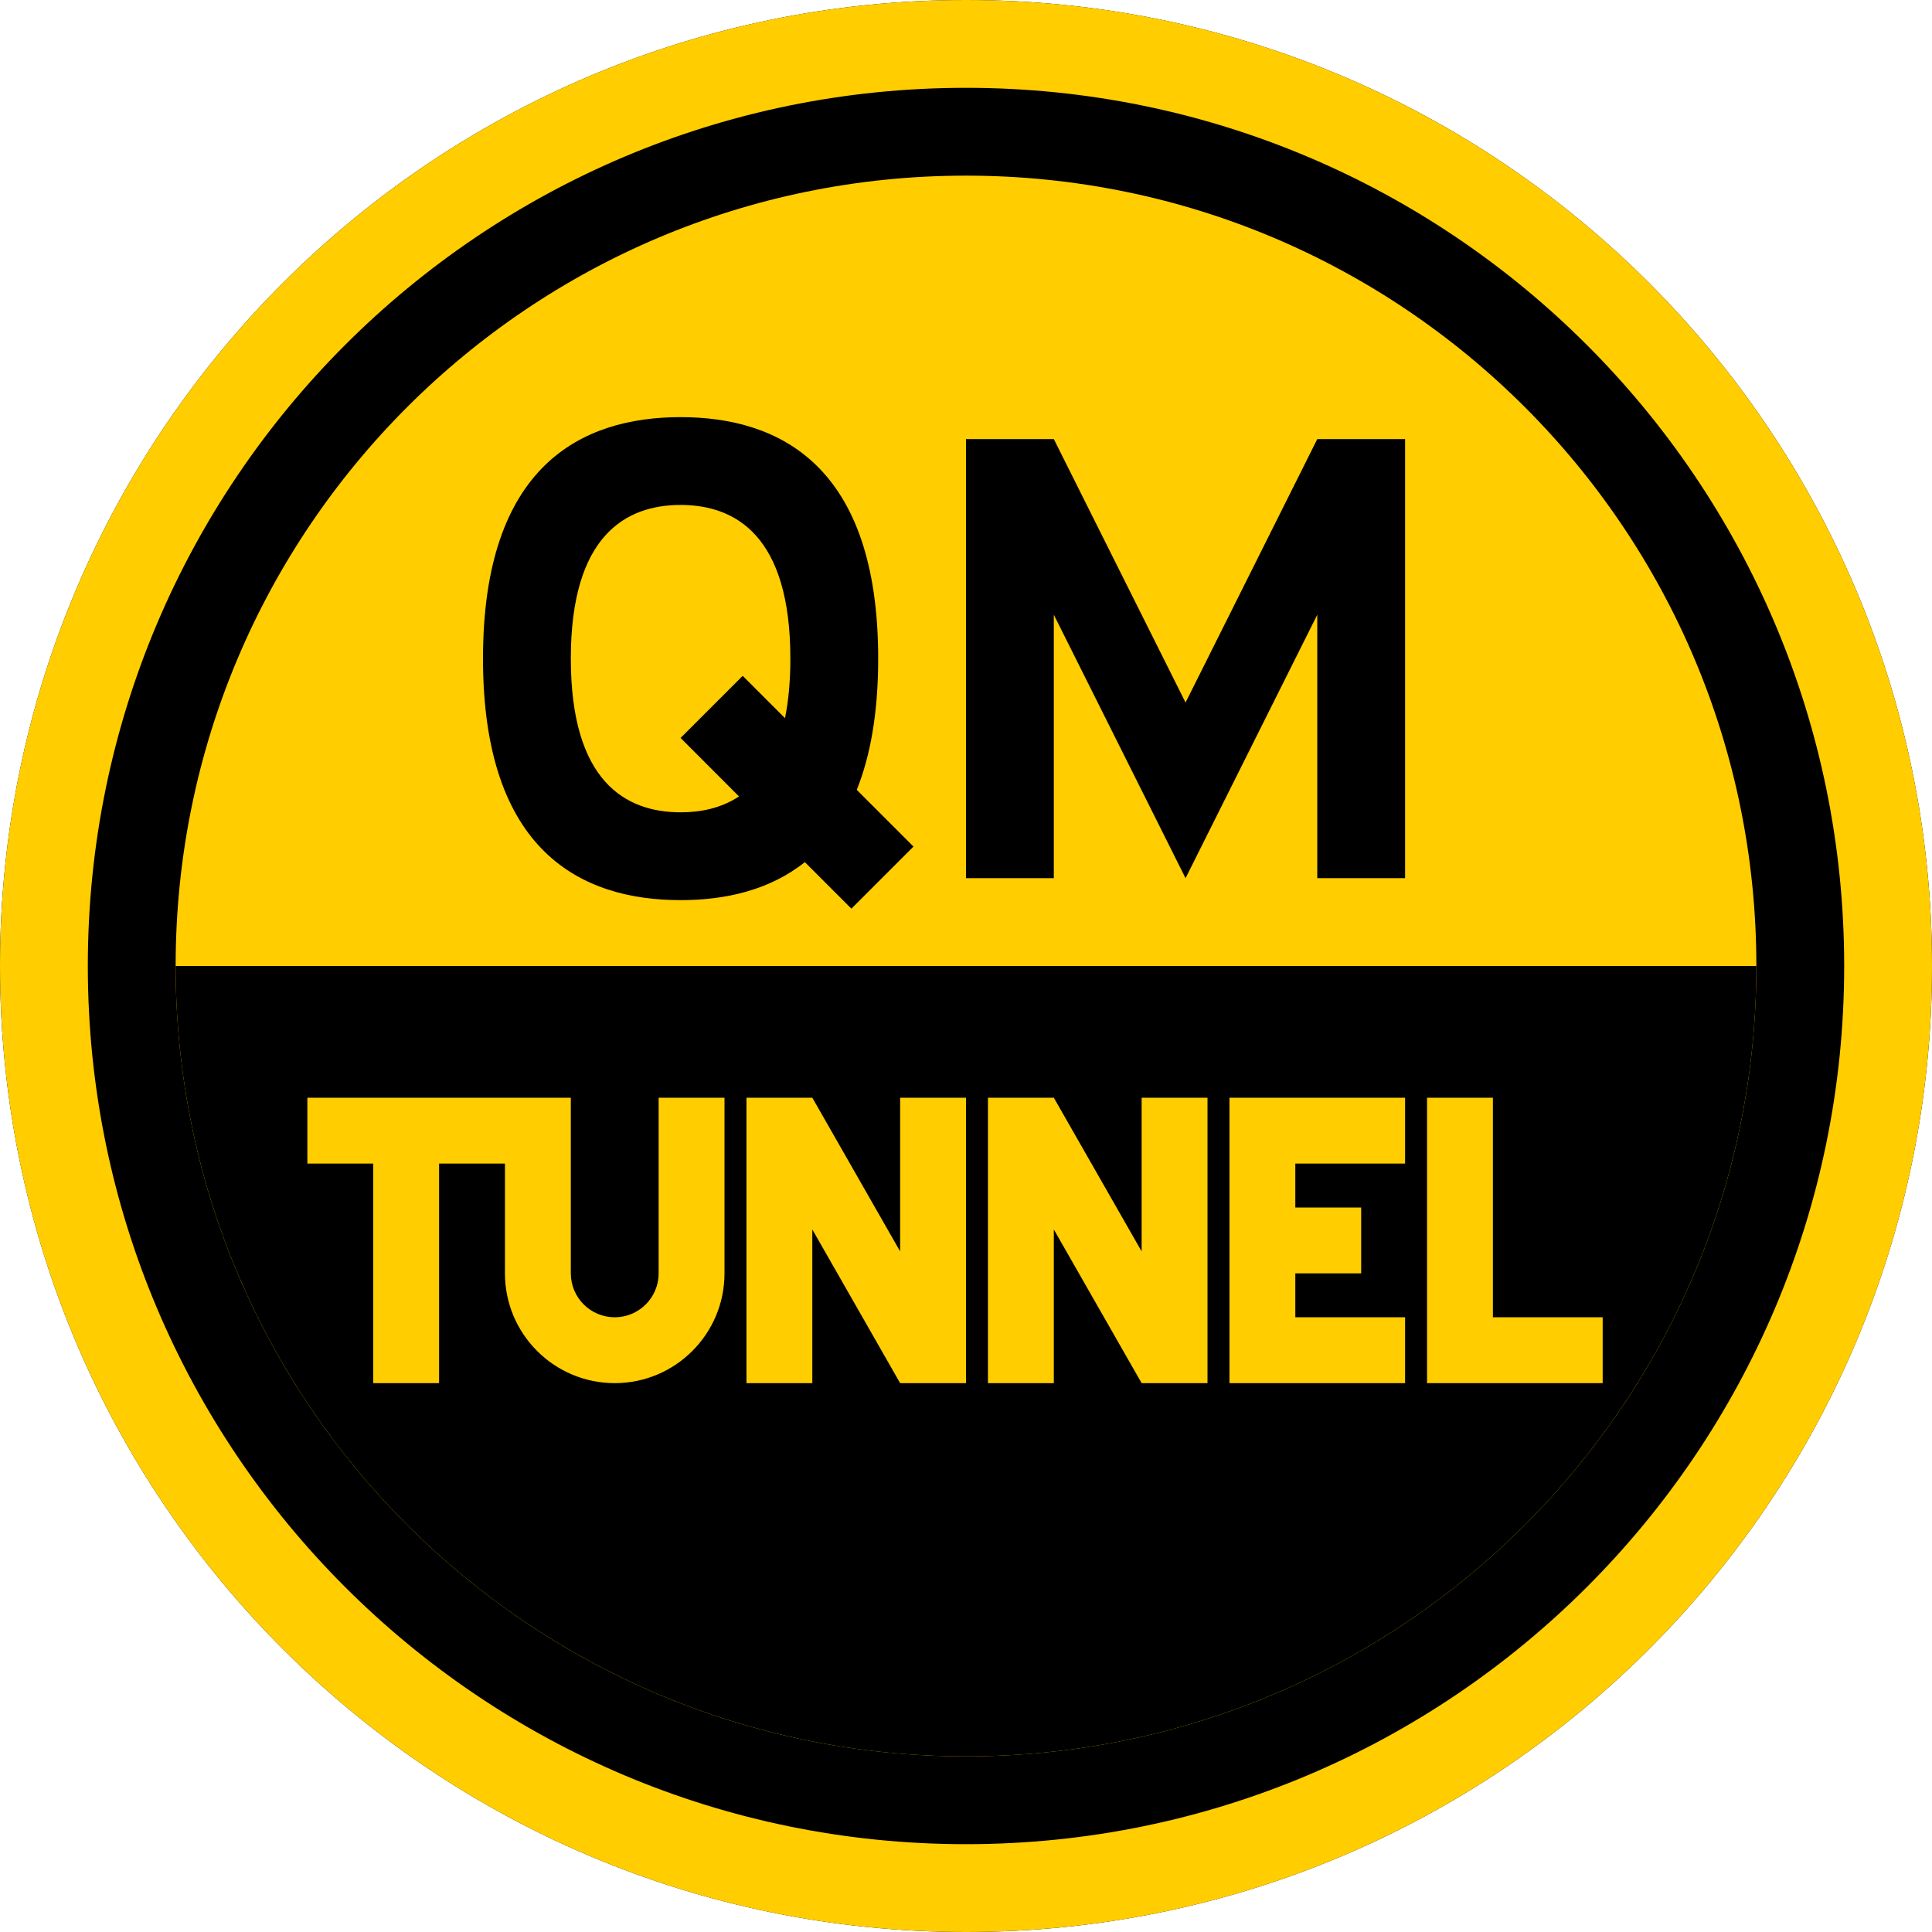
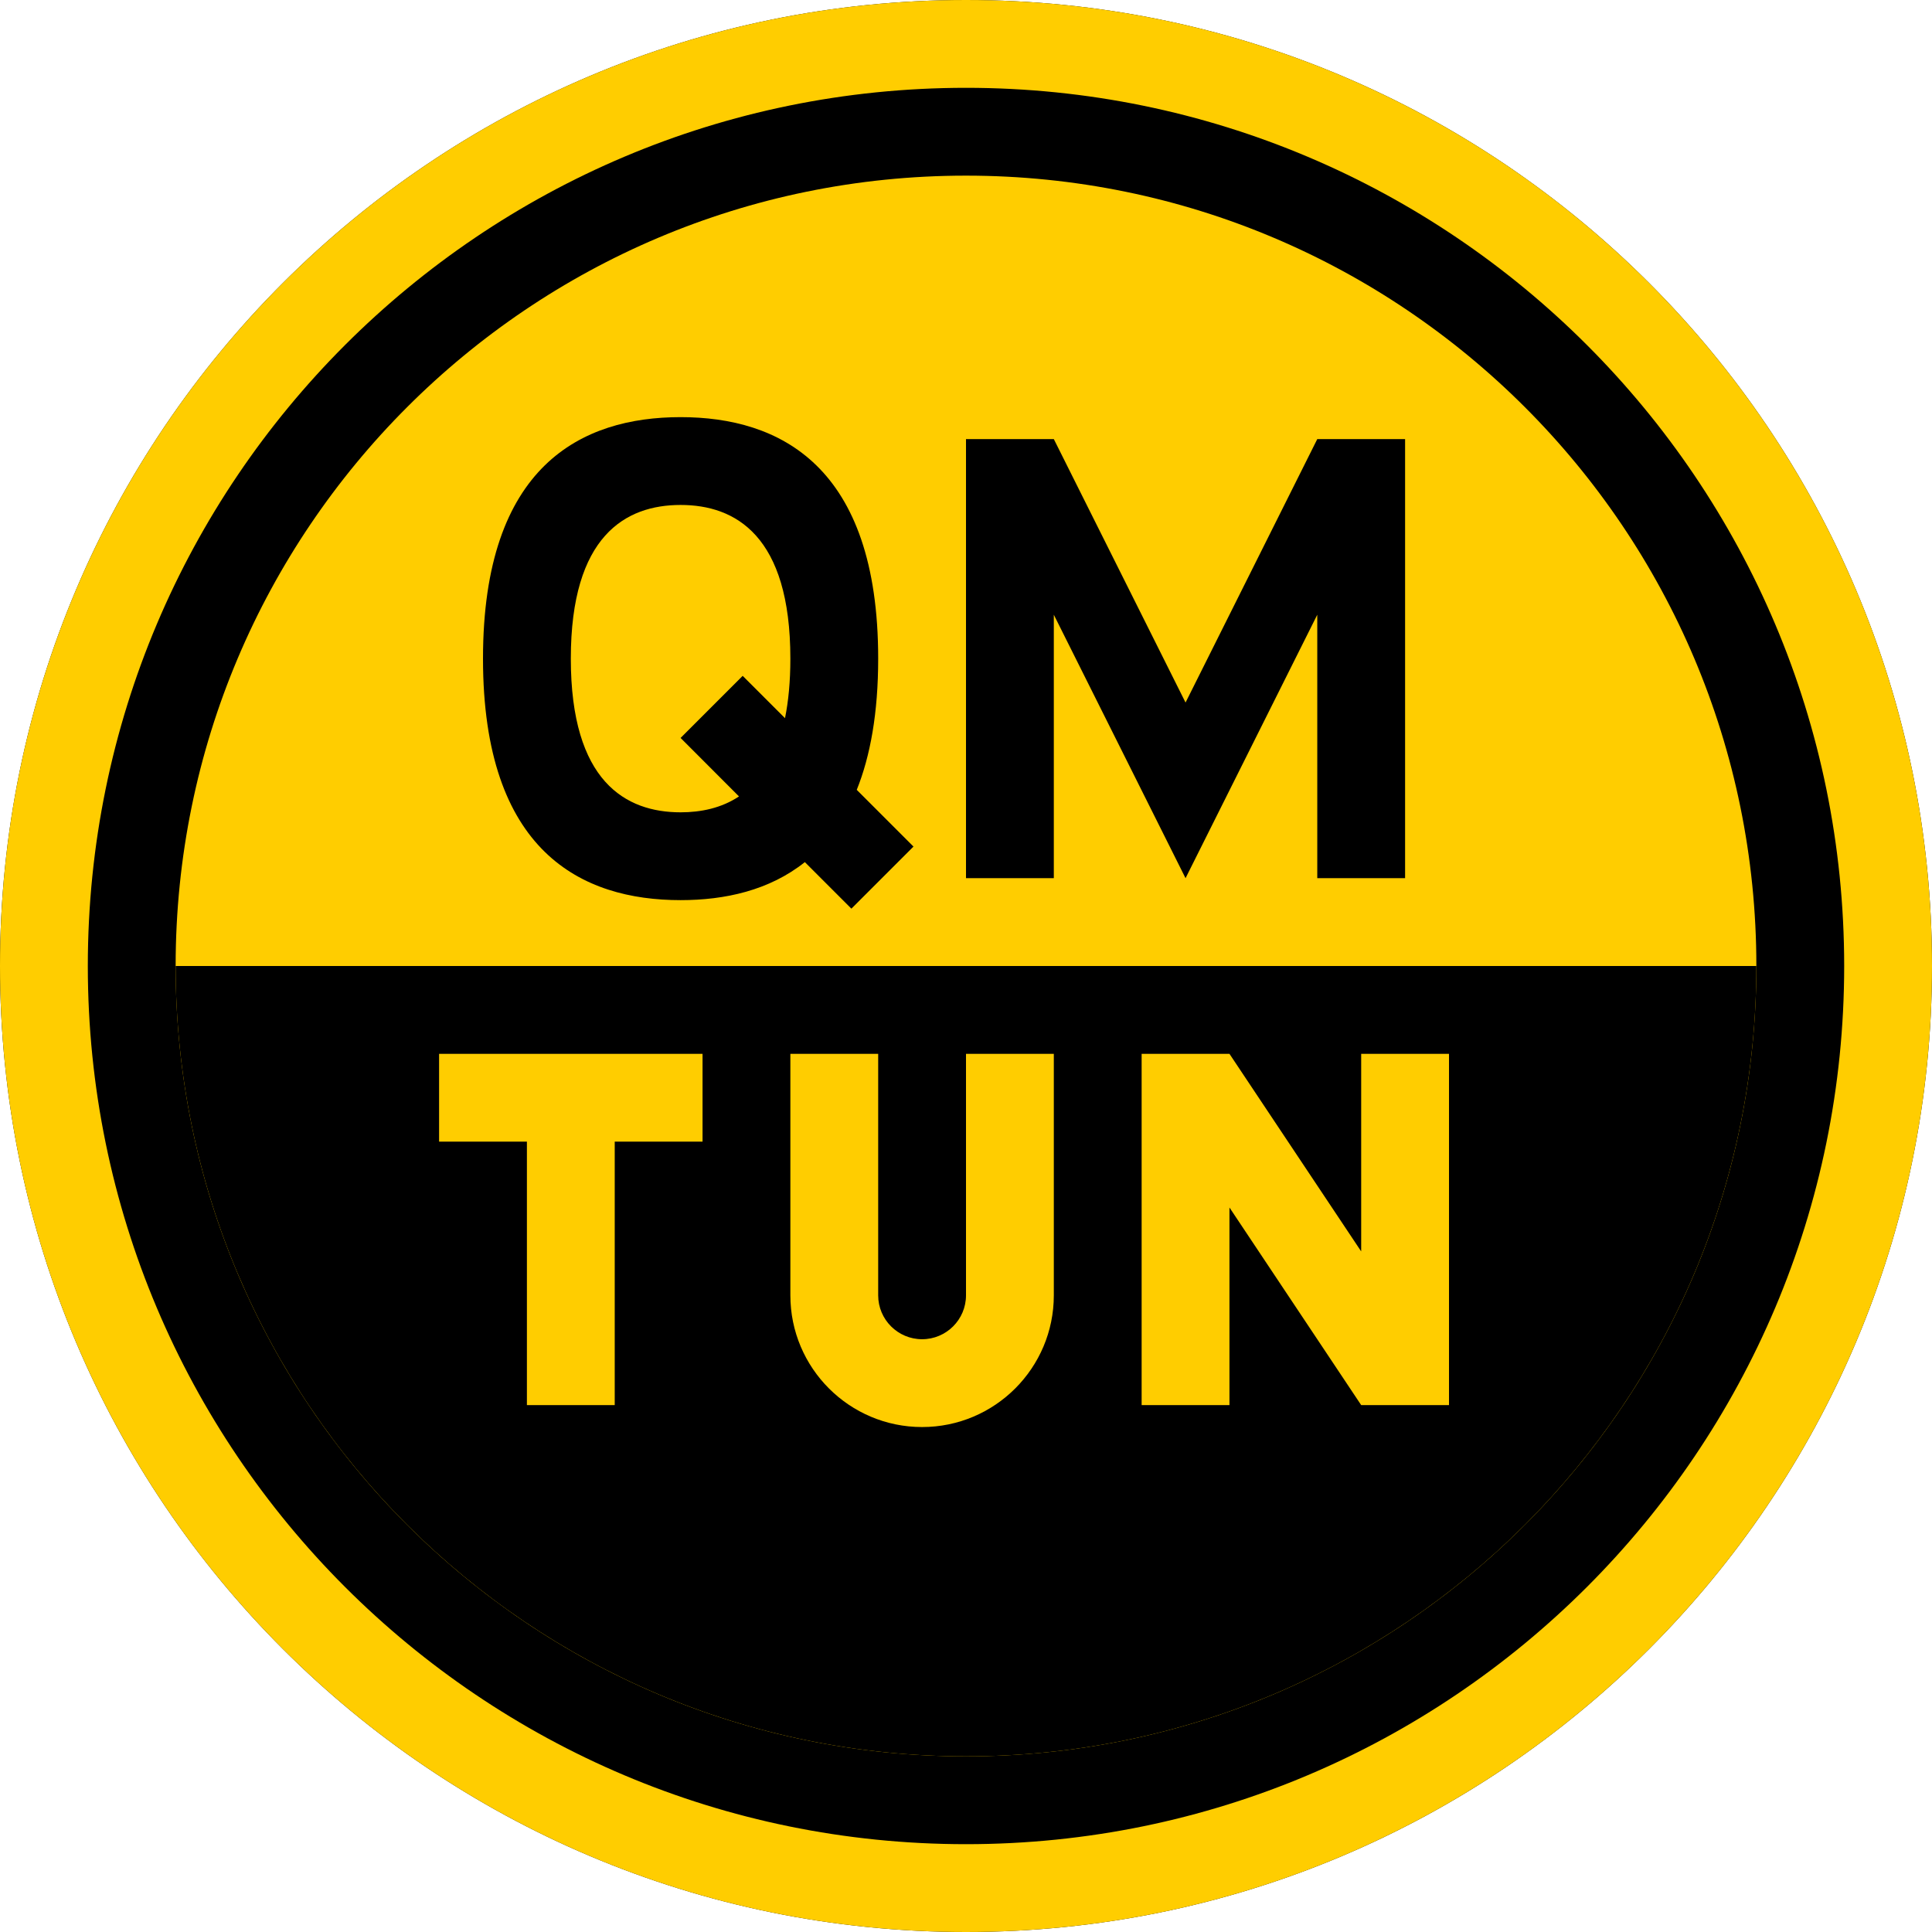
<svg xmlns="http://www.w3.org/2000/svg" width="22" height="22">
  <g fill="none">
    <g stroke-linejoin="square">
      <rect stroke="#000" stroke-width="2" fill="#FFCD00" fill-rule="evenodd" x="1" y="1" width="20" height="20" rx="10" />
      <rect stroke="#FFCD00" x=".5" y=".5" width="21" height="21" rx="10.5" />
    </g>
    <path d="M2.25 0C3.375 0 4.5.55 4.5 2.75 4.5 3.371 4.41 3.861 4.256 4.244L4.902 4.89 4.195 5.597 3.665 5.067C3.261 5.389 2.756 5.5 2.25 5.5 1.125 5.5 0 4.95 0 2.75 0 .55 1.125 0 2.25 0ZM2.25 1C1.625 1 1 1.35 1 2.75 1 4.15 1.625 4.5 2.25 4.5 2.482 4.5 2.715 4.452 2.915 4.319L2.25 3.653 2.957 2.946 3.439 3.428C3.478 3.236 3.5 3.011 3.5 2.75 3.5 1.35 2.875 1 2.25 1ZM5.5.25 6.5.25 8 3.25 9.5.25 10.5.25 10.5 5.25 9.5 5.25 9.5 2.25 8 5.25 6.5 2.25 6.5 5.25 5.5 5.25z" transform="translate(5.5 4.75)" fill-rule="evenodd" fill="#000" />
    <path d="M2,11 L20,11 C20,15.971 15.971,20 11,20 C6.029,20 2,15.971 2,11 L2,11 L2,11 Z" fill="#000" fill-rule="evenodd" />
-     <path d="M6.5,12.5 L6.5,14.5 C6.5,14.776 6.724,15 7,15 C7.276,15 7.5,14.776 7.5,14.5 L7.5,12.5 L8.25,12.5 L8.25,14.5 C8.25,15.19 7.69,15.75 7,15.75 C6.31,15.75 5.75,15.19 5.75,14.5 L5.75,13.25 L5,13.25 L5,15.75 L4.25,15.75 L4.25,13.25 L3.5,13.25 L3.5,12.5 L6.5,12.5 Z M8.5,12.5 L9.25,12.5 L10.25,14.25 L10.25,12.5 L11,12.5 L11,15.75 L10.25,15.75 L9.25,14 L9.25,15.75 L8.5,15.75 L8.5,12.5 Z M11.25,12.5 L12,12.5 L13,14.25 L13,12.5 L13.75,12.5 L13.75,15.75 L13,15.75 L12,14 L12,15.75 L11.25,15.75 L11.25,12.5 Z M14,15.75 L14,12.5 L16,12.5 L16,13.25 L14.75,13.25 L14.75,13.75 L15.5,13.75 L15.5,14.5 L14.75,14.5 L14.75,15 L16,15 L16,15.75 L14,15.75 Z M16.25,15.75 L16.25,12.5 L17,12.5 L17,15 L18.25,15 L18.25,15.75 L16.25,15.75 Z" fill="#FFCD00" />
+     <path fill="#FFCD00" fill-rule="evenodd" d="M5 12 8 12 8 13 7 13 7 16 6 16 6 13 5 13zM9 12 10 12 10 14.75C10 15.026 10.224 15.25 10.5 15.25 10.776 15.25 11 15.026 11 14.75L11 12 11 12 12 12 12 14.75C12 15.578 11.328 16.25 10.5 16.25 9.672 16.25 9 15.578 9 14.75L9 12 9 12ZM13 12 14 12 15.5 14.25 15.5 12 16.5 12 16.5 16 15.5 16 14 13.75 14 16 13 16z" />
  </g>
</svg>
